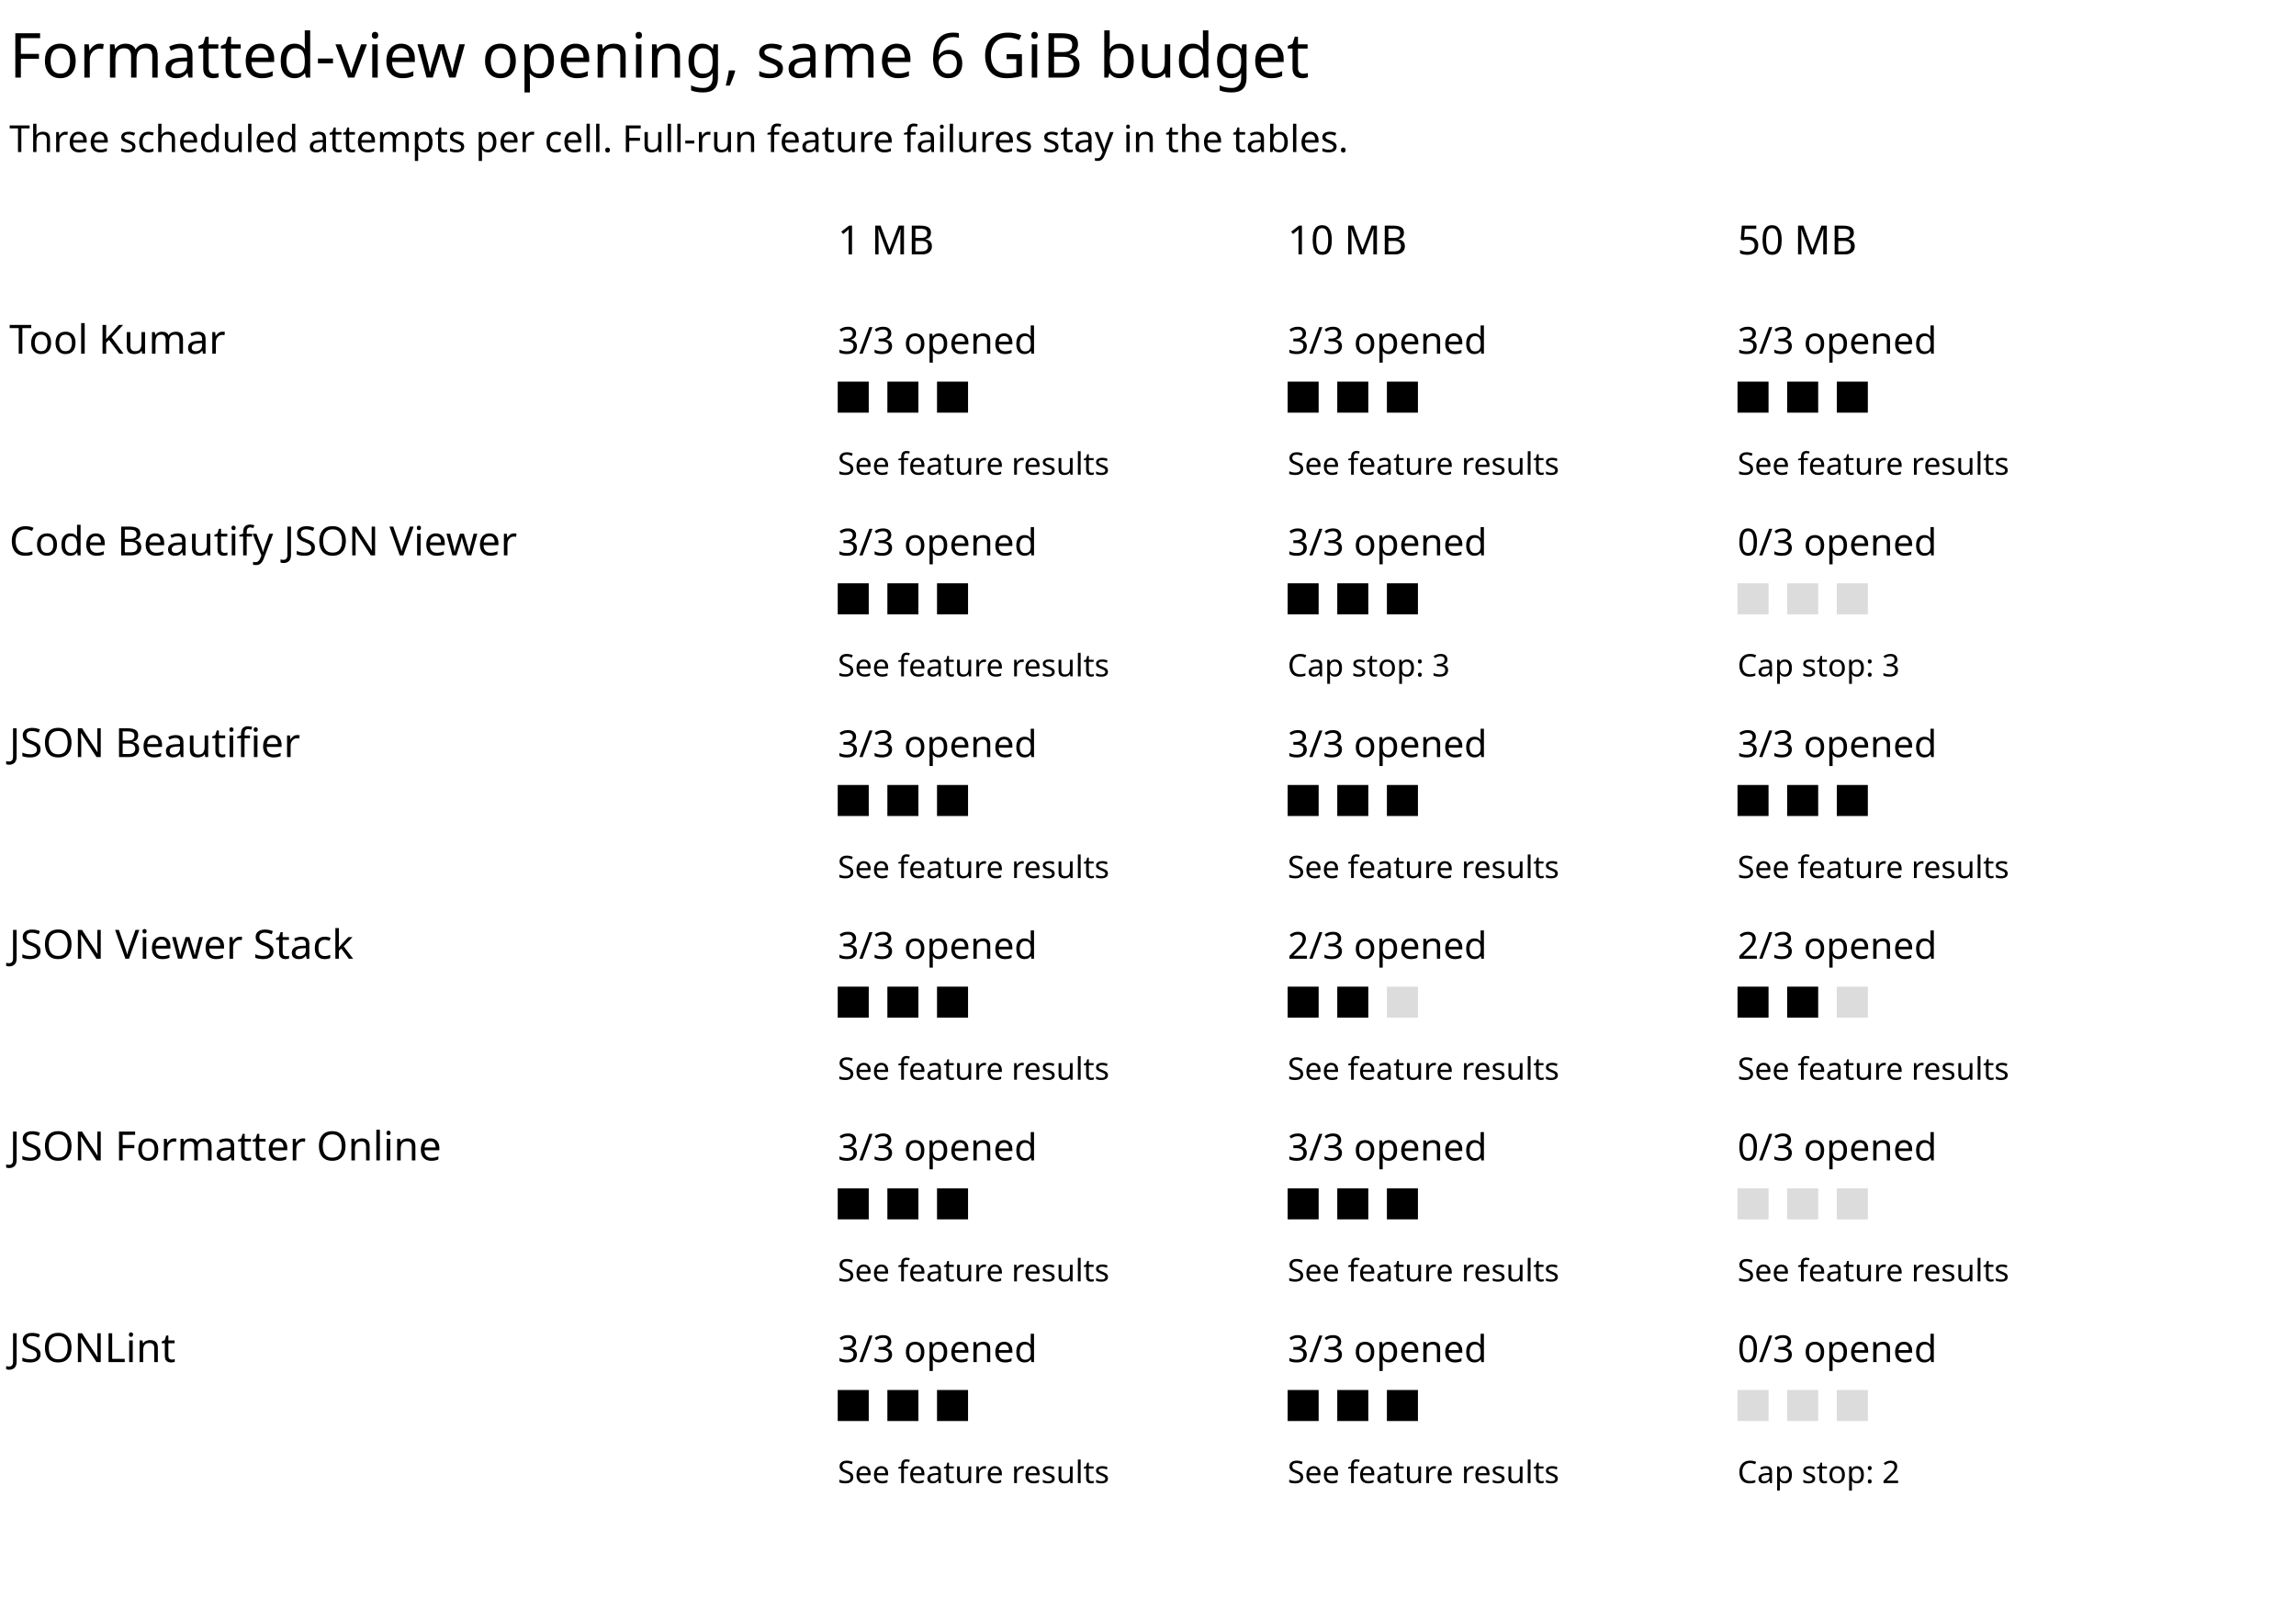
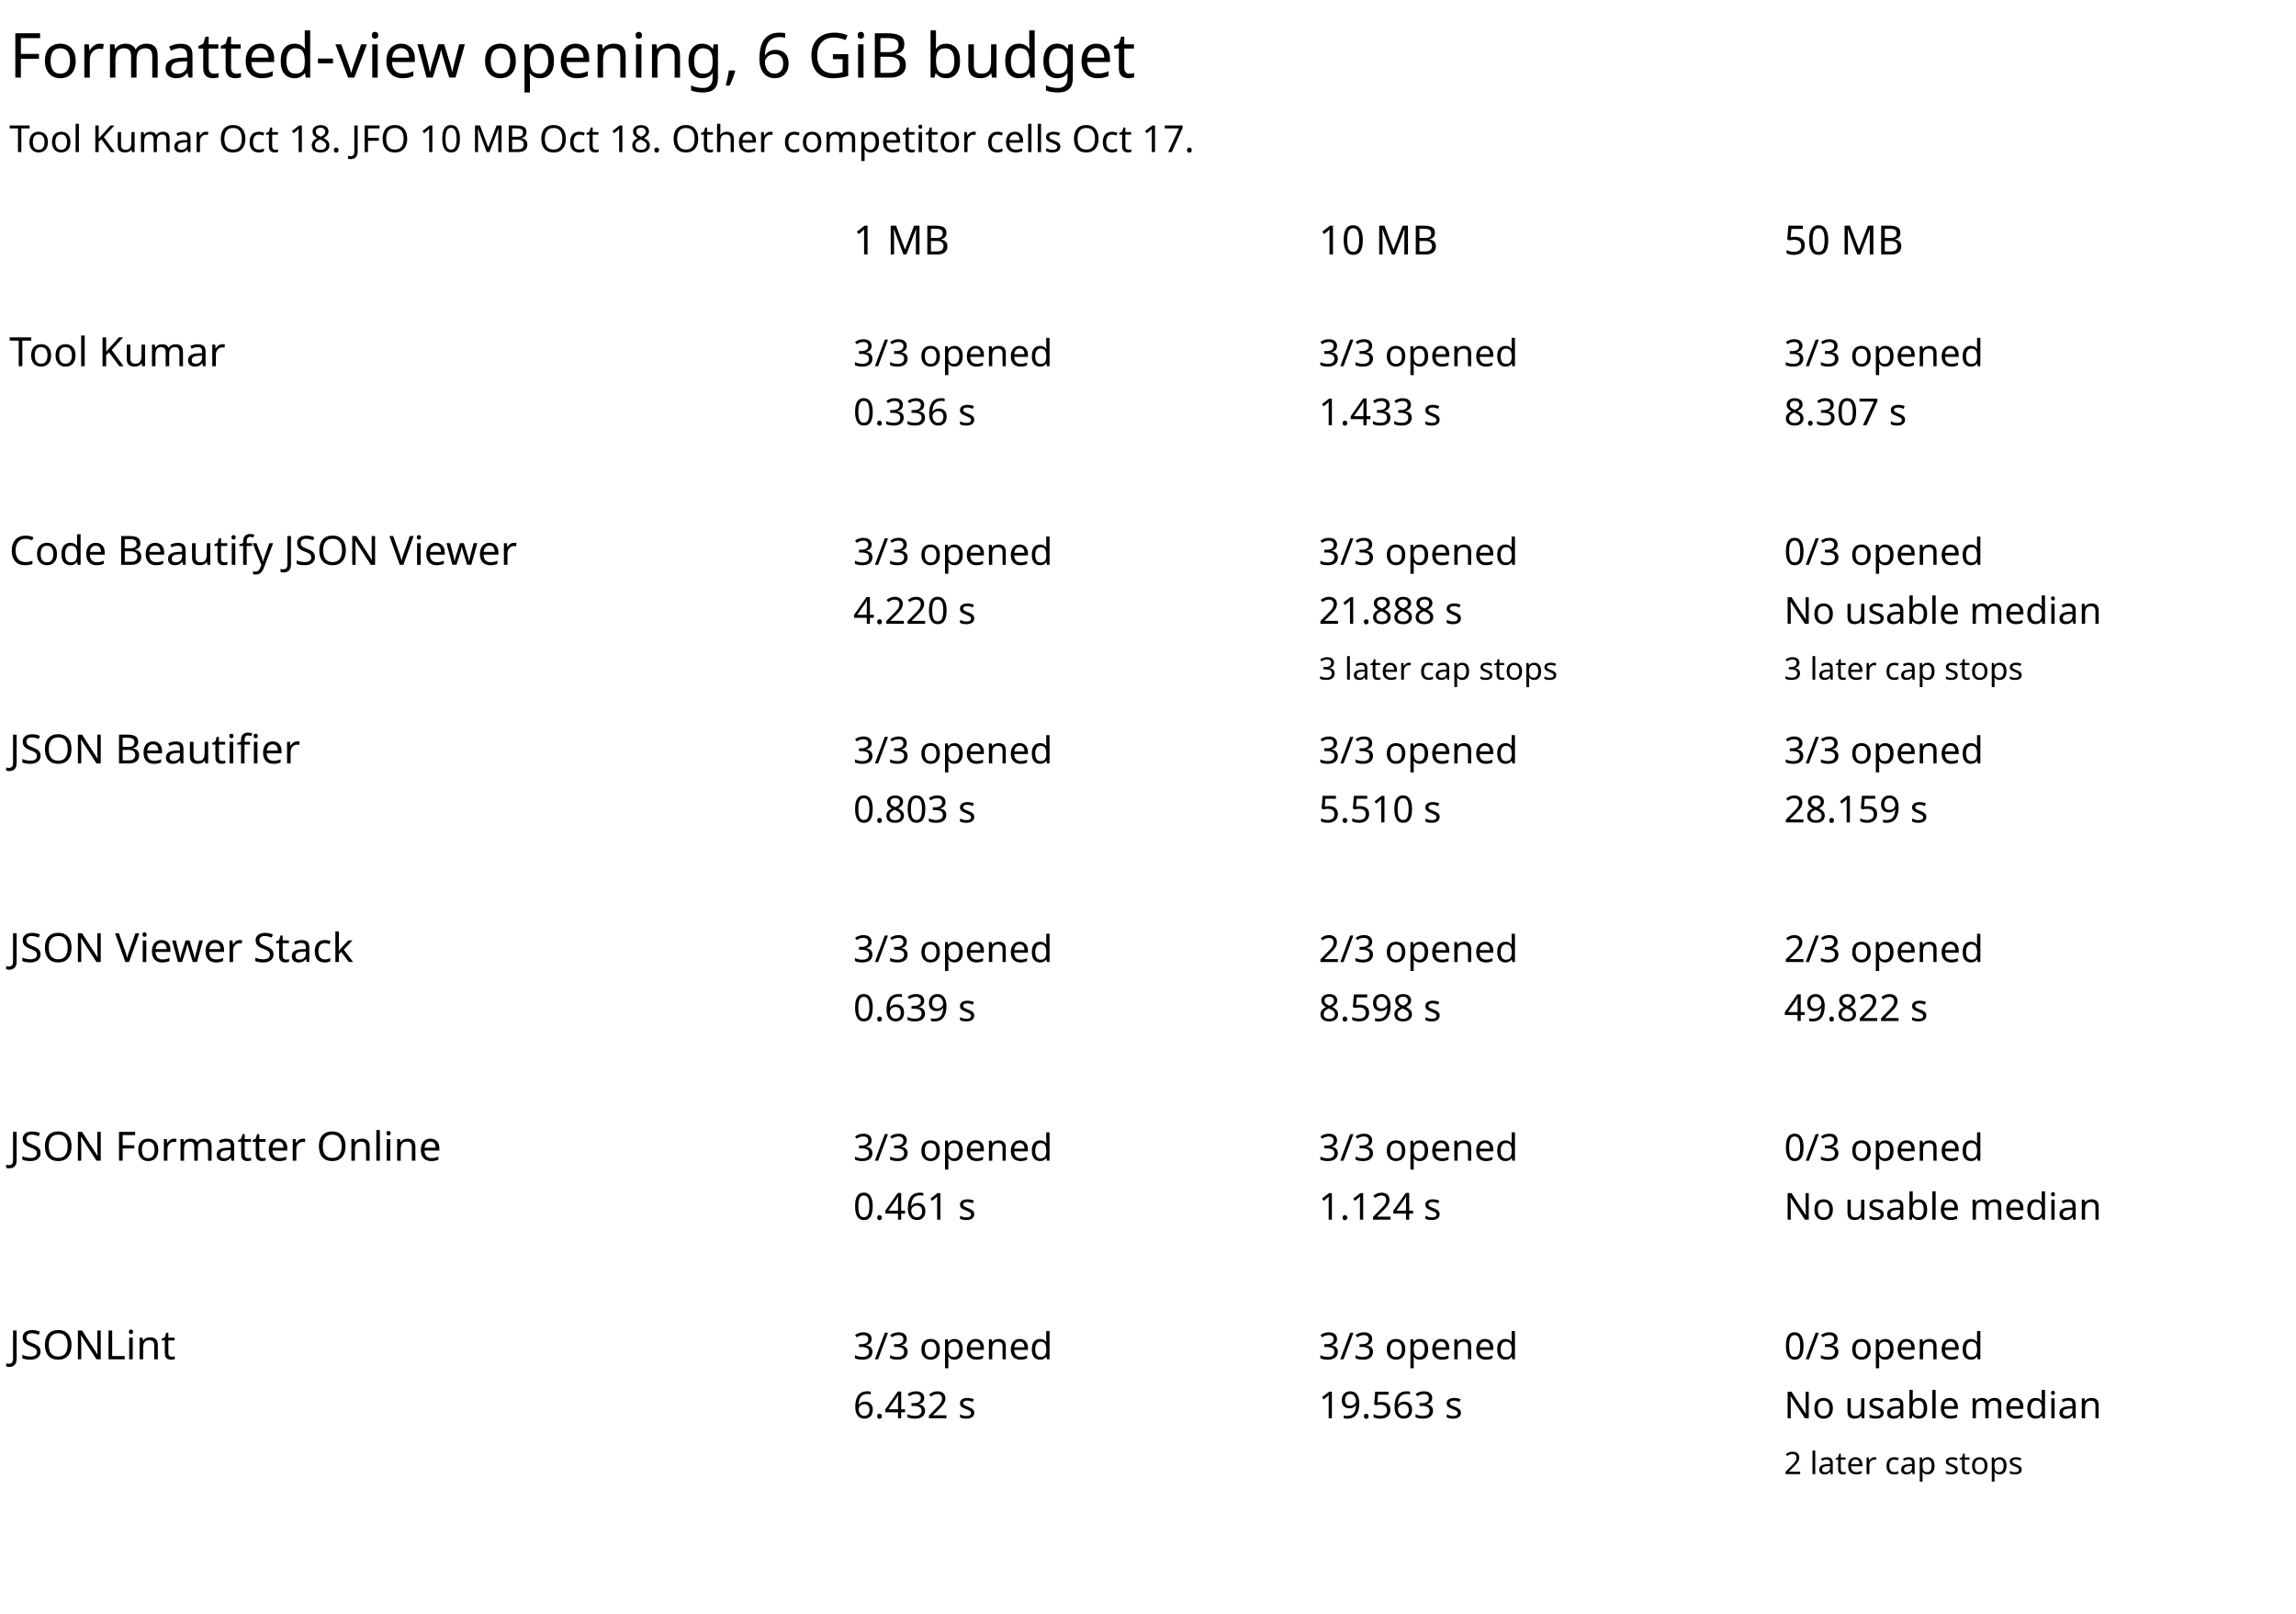
- <svg xmlns="http://www.w3.org/2000/svg" viewBox="0 0 740 515" role="img" aria-labelledby="title desc">
+ <svg xmlns="http://www.w3.org/2000/svg" viewBox="0 0 740 520" role="img" aria-labelledby="title desc">
  <style>:root{color-scheme:light dark;color:light-dark(#17212e,#e2e8f0)}</style>
  <g fill="currentColor" font-family="system-ui,sans-serif">
-     <text x="3" y="25" font-size="20">Formatted-view opening, same 6 GiB budget</text>
-     <text x="3" y="49" font-size="12">Three scheduled attempts per cell. Full-run feature failures stay in the tables.</text>
-     <text x="270" y="82" font-size="13">1 MB</text>
-     <text x="415" y="82" font-size="13">10 MB</text>
-     <text x="560" y="82" font-size="13">50 MB</text>
-     <text x="3" y="114" font-size="13">Tool Kumar</text>
-     <text x="270" y="114" font-size="12">3/3 opened</text>
-     <rect x="270" y="123" width="10" height="10" fill-opacity="1" />
-     <rect x="286" y="123" width="10" height="10" fill-opacity="1" />
-     <rect x="302" y="123" width="10" height="10" fill-opacity="1" />
-     <text x="270" y="153" font-size="10">See feature results</text>
-     <text x="415" y="114" font-size="12">3/3 opened</text>
-     <rect x="415" y="123" width="10" height="10" fill-opacity="1" />
-     <rect x="431" y="123" width="10" height="10" fill-opacity="1" />
-     <rect x="447" y="123" width="10" height="10" fill-opacity="1" />
-     <text x="415" y="153" font-size="10">See feature results</text>
-     <text x="560" y="114" font-size="12">3/3 opened</text>
-     <rect x="560" y="123" width="10" height="10" fill-opacity="1" />
-     <rect x="576" y="123" width="10" height="10" fill-opacity="1" />
-     <rect x="592" y="123" width="10" height="10" fill-opacity="1" />
-     <text x="560" y="153" font-size="10">See feature results</text>
-     <text x="3" y="179" font-size="13">Code Beautify JSON Viewer</text>
-     <text x="270" y="179" font-size="12">3/3 opened</text>
-     <rect x="270" y="188" width="10" height="10" fill-opacity="1" />
-     <rect x="286" y="188" width="10" height="10" fill-opacity="1" />
-     <rect x="302" y="188" width="10" height="10" fill-opacity="1" />
-     <text x="270" y="218" font-size="10">See feature results</text>
-     <text x="415" y="179" font-size="12">3/3 opened</text>
-     <rect x="415" y="188" width="10" height="10" fill-opacity="1" />
-     <rect x="431" y="188" width="10" height="10" fill-opacity="1" />
-     <rect x="447" y="188" width="10" height="10" fill-opacity="1" />
-     <text x="415" y="218" font-size="10">Cap stop: 3</text>
-     <text x="560" y="179" font-size="12">0/3 opened</text>
-     <rect x="560" y="188" width="10" height="10" fill-opacity="0.14" />
-     <rect x="576" y="188" width="10" height="10" fill-opacity="0.14" />
-     <rect x="592" y="188" width="10" height="10" fill-opacity="0.14" />
-     <text x="560" y="218" font-size="10">Cap stop: 3</text>
-     <text x="3" y="244" font-size="13">JSON Beautifier</text>
-     <text x="270" y="244" font-size="12">3/3 opened</text>
-     <rect x="270" y="253" width="10" height="10" fill-opacity="1" />
-     <rect x="286" y="253" width="10" height="10" fill-opacity="1" />
-     <rect x="302" y="253" width="10" height="10" fill-opacity="1" />
-     <text x="270" y="283" font-size="10">See feature results</text>
-     <text x="415" y="244" font-size="12">3/3 opened</text>
-     <rect x="415" y="253" width="10" height="10" fill-opacity="1" />
-     <rect x="431" y="253" width="10" height="10" fill-opacity="1" />
-     <rect x="447" y="253" width="10" height="10" fill-opacity="1" />
-     <text x="415" y="283" font-size="10">See feature results</text>
-     <text x="560" y="244" font-size="12">3/3 opened</text>
-     <rect x="560" y="253" width="10" height="10" fill-opacity="1" />
-     <rect x="576" y="253" width="10" height="10" fill-opacity="1" />
-     <rect x="592" y="253" width="10" height="10" fill-opacity="1" />
-     <text x="560" y="283" font-size="10">See feature results</text>
-     <text x="3" y="309" font-size="13">JSON Viewer Stack</text>
-     <text x="270" y="309" font-size="12">3/3 opened</text>
-     <rect x="270" y="318" width="10" height="10" fill-opacity="1" />
-     <rect x="286" y="318" width="10" height="10" fill-opacity="1" />
-     <rect x="302" y="318" width="10" height="10" fill-opacity="1" />
-     <text x="270" y="348" font-size="10">See feature results</text>
-     <text x="415" y="309" font-size="12">2/3 opened</text>
-     <rect x="415" y="318" width="10" height="10" fill-opacity="1" />
-     <rect x="431" y="318" width="10" height="10" fill-opacity="1" />
-     <rect x="447" y="318" width="10" height="10" fill-opacity="0.14" />
-     <text x="415" y="348" font-size="10">See feature results</text>
-     <text x="560" y="309" font-size="12">2/3 opened</text>
-     <rect x="560" y="318" width="10" height="10" fill-opacity="1" />
-     <rect x="576" y="318" width="10" height="10" fill-opacity="1" />
-     <rect x="592" y="318" width="10" height="10" fill-opacity="0.14" />
-     <text x="560" y="348" font-size="10">See feature results</text>
-     <text x="3" y="374" font-size="13">JSON Formatter Online</text>
-     <text x="270" y="374" font-size="12">3/3 opened</text>
-     <rect x="270" y="383" width="10" height="10" fill-opacity="1" />
-     <rect x="286" y="383" width="10" height="10" fill-opacity="1" />
-     <rect x="302" y="383" width="10" height="10" fill-opacity="1" />
-     <text x="270" y="413" font-size="10">See feature results</text>
-     <text x="415" y="374" font-size="12">3/3 opened</text>
-     <rect x="415" y="383" width="10" height="10" fill-opacity="1" />
-     <rect x="431" y="383" width="10" height="10" fill-opacity="1" />
-     <rect x="447" y="383" width="10" height="10" fill-opacity="1" />
-     <text x="415" y="413" font-size="10">See feature results</text>
-     <text x="560" y="374" font-size="12">0/3 opened</text>
-     <rect x="560" y="383" width="10" height="10" fill-opacity="0.14" />
-     <rect x="576" y="383" width="10" height="10" fill-opacity="0.14" />
-     <rect x="592" y="383" width="10" height="10" fill-opacity="0.14" />
-     <text x="560" y="413" font-size="10">See feature results</text>
-     <text x="3" y="439" font-size="13">JSONLint</text>
-     <text x="270" y="439" font-size="12">3/3 opened</text>
-     <rect x="270" y="448" width="10" height="10" fill-opacity="1" />
-     <rect x="286" y="448" width="10" height="10" fill-opacity="1" />
-     <rect x="302" y="448" width="10" height="10" fill-opacity="1" />
-     <text x="270" y="478" font-size="10">See feature results</text>
-     <text x="415" y="439" font-size="12">3/3 opened</text>
-     <rect x="415" y="448" width="10" height="10" fill-opacity="1" />
-     <rect x="431" y="448" width="10" height="10" fill-opacity="1" />
-     <rect x="447" y="448" width="10" height="10" fill-opacity="1" />
-     <text x="415" y="478" font-size="10">See feature results</text>
-     <text x="560" y="439" font-size="12">0/3 opened</text>
-     <rect x="560" y="448" width="10" height="10" fill-opacity="0.14" />
-     <rect x="576" y="448" width="10" height="10" fill-opacity="0.14" />
-     <rect x="592" y="448" width="10" height="10" fill-opacity="0.14" />
-     <text x="560" y="478" font-size="10">Cap stop: 2</text>
+     <text x="3.0" y="25.0" font-size="20">Formatted-view opening, 6 GiB budget</text>
+     <text x="3.0" y="49.0" font-size="12">Tool Kumar Oct 18. JFO 10 MB Oct 18. Other competitor cells Oct 17.</text>
+     <text x="275.0" y="82.0" font-size="13">1 MB</text>
+     <text x="425.0" y="82.0" font-size="13">10 MB</text>
+     <text x="575.0" y="82.0" font-size="13">50 MB</text>
+     <text x="3.0" y="118.0" font-size="13">Tool Kumar</text>
+     <text x="275.0" y="118.0" font-size="12">3/3 opened</text>
+     <text x="275.0" y="137.0" font-size="12">0.336 s</text>
+     <text x="425.0" y="118.0" font-size="12">3/3 opened</text>
+     <text x="425.0" y="137.0" font-size="12">1.433 s</text>
+     <text x="575.0" y="118.0" font-size="12">3/3 opened</text>
+     <text x="575.0" y="137.0" font-size="12">8.307 s</text>
+     <text x="3.0" y="182.0" font-size="13">Code Beautify JSON Viewer</text>
+     <text x="275.0" y="182.0" font-size="12">3/3 opened</text>
+     <text x="275.0" y="201.0" font-size="12">4.220 s</text>
+     <text x="425.0" y="182.0" font-size="12">3/3 opened</text>
+     <text x="425.0" y="201.0" font-size="12">21.888 s</text>
+     <text x="425.0" y="219.0" font-size="10">3 later cap stops</text>
+     <text x="575.0" y="182.0" font-size="12">0/3 opened</text>
+     <text x="575.0" y="201.0" font-size="12">No usable median</text>
+     <text x="575.0" y="219.0" font-size="10">3 later cap stops</text>
+     <text x="3.0" y="246.0" font-size="13">JSON Beautifier</text>
+     <text x="275.0" y="246.0" font-size="12">3/3 opened</text>
+     <text x="275.0" y="265.0" font-size="12">0.803 s</text>
+     <text x="425.0" y="246.0" font-size="12">3/3 opened</text>
+     <text x="425.0" y="265.0" font-size="12">5.510 s</text>
+     <text x="575.0" y="246.0" font-size="12">3/3 opened</text>
+     <text x="575.0" y="265.0" font-size="12">28.159 s</text>
+     <text x="3.0" y="310.0" font-size="13">JSON Viewer Stack</text>
+     <text x="275.0" y="310.0" font-size="12">3/3 opened</text>
+     <text x="275.0" y="329.0" font-size="12">0.639 s</text>
+     <text x="425.0" y="310.0" font-size="12">2/3 opened</text>
+     <text x="425.0" y="329.0" font-size="12">8.598 s</text>
+     <text x="575.0" y="310.0" font-size="12">2/3 opened</text>
+     <text x="575.0" y="329.0" font-size="12">49.822 s</text>
+     <text x="3.0" y="374.0" font-size="13">JSON Formatter Online</text>
+     <text x="275.0" y="374.0" font-size="12">3/3 opened</text>
+     <text x="275.0" y="393.0" font-size="12">0.461 s</text>
+     <text x="425.0" y="374.0" font-size="12">3/3 opened</text>
+     <text x="425.0" y="393.0" font-size="12">1.124 s</text>
+     <text x="575.0" y="374.0" font-size="12">0/3 opened</text>
+     <text x="575.0" y="393.0" font-size="12">No usable median</text>
+     <text x="3.0" y="438.0" font-size="13">JSONLint</text>
+     <text x="275.0" y="438.0" font-size="12">3/3 opened</text>
+     <text x="275.0" y="457.0" font-size="12">6.432 s</text>
+     <text x="425.0" y="438.0" font-size="12">3/3 opened</text>
+     <text x="425.0" y="457.0" font-size="12">19.563 s</text>
+     <text x="575.0" y="438.0" font-size="12">0/3 opened</text>
+     <text x="575.0" y="457.0" font-size="12">No usable median</text>
+     <text x="575.0" y="475.0" font-size="10">2 later cap stops</text>
  </g>
</svg>
